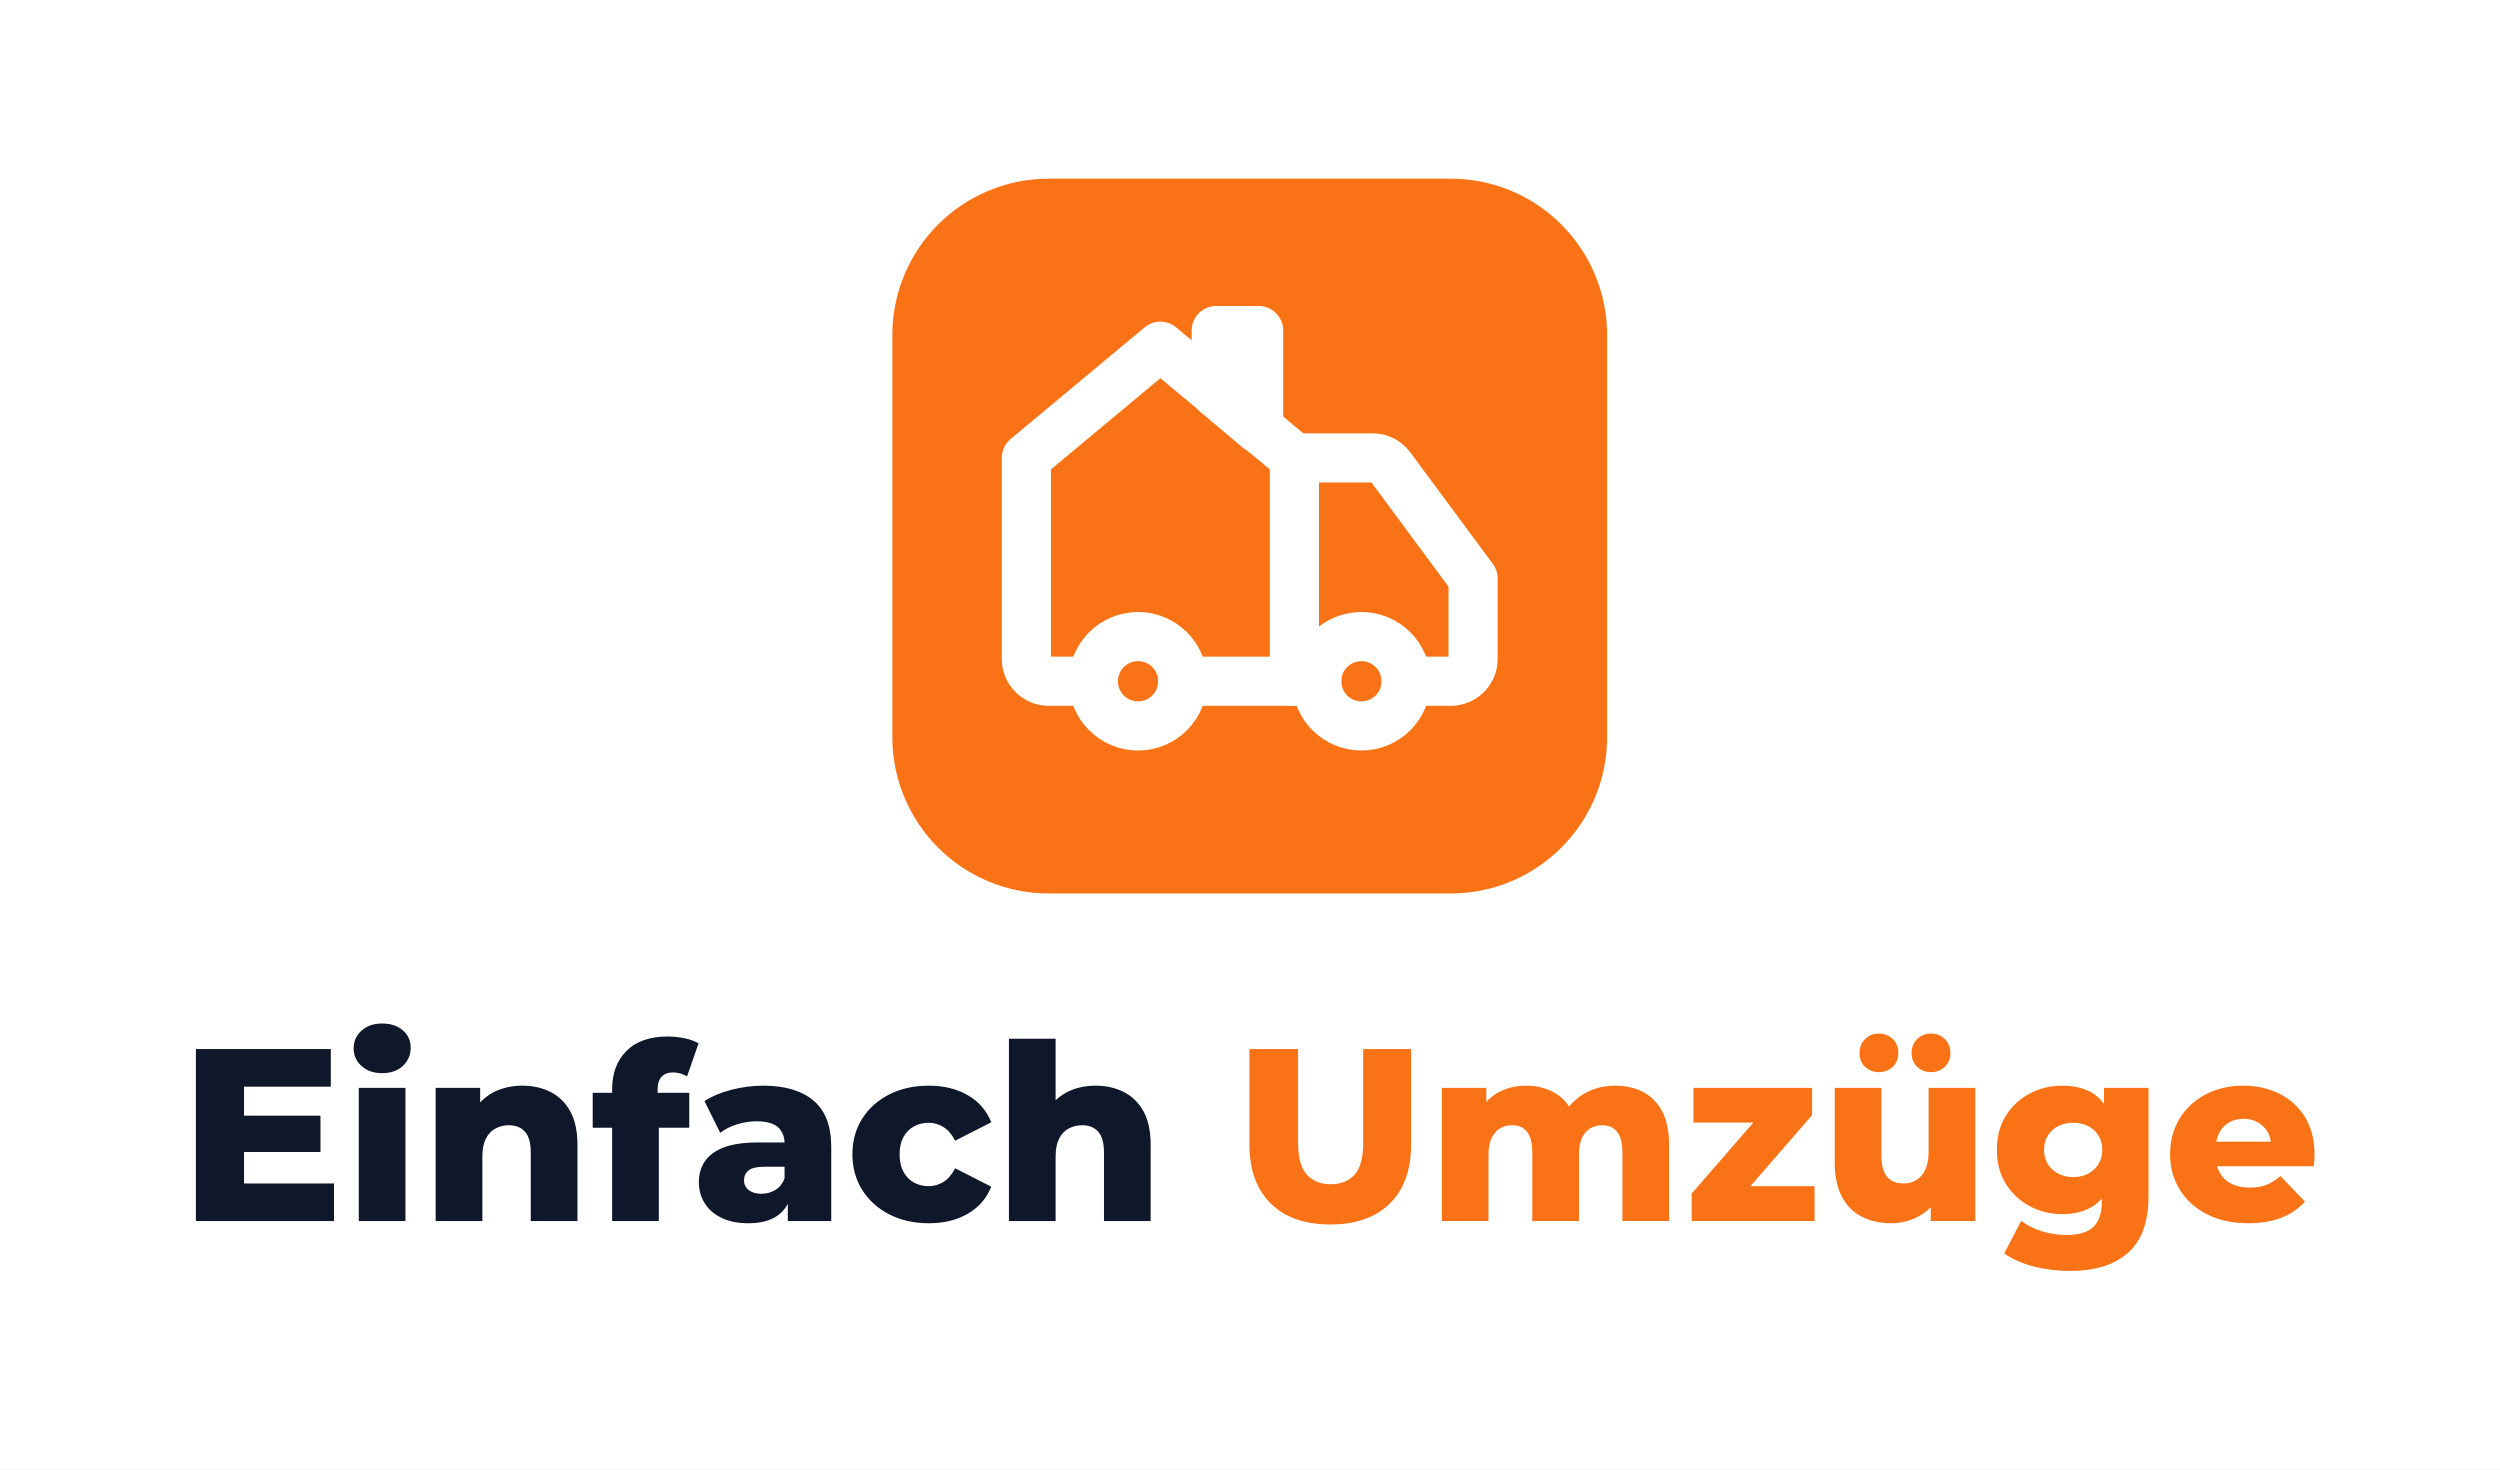
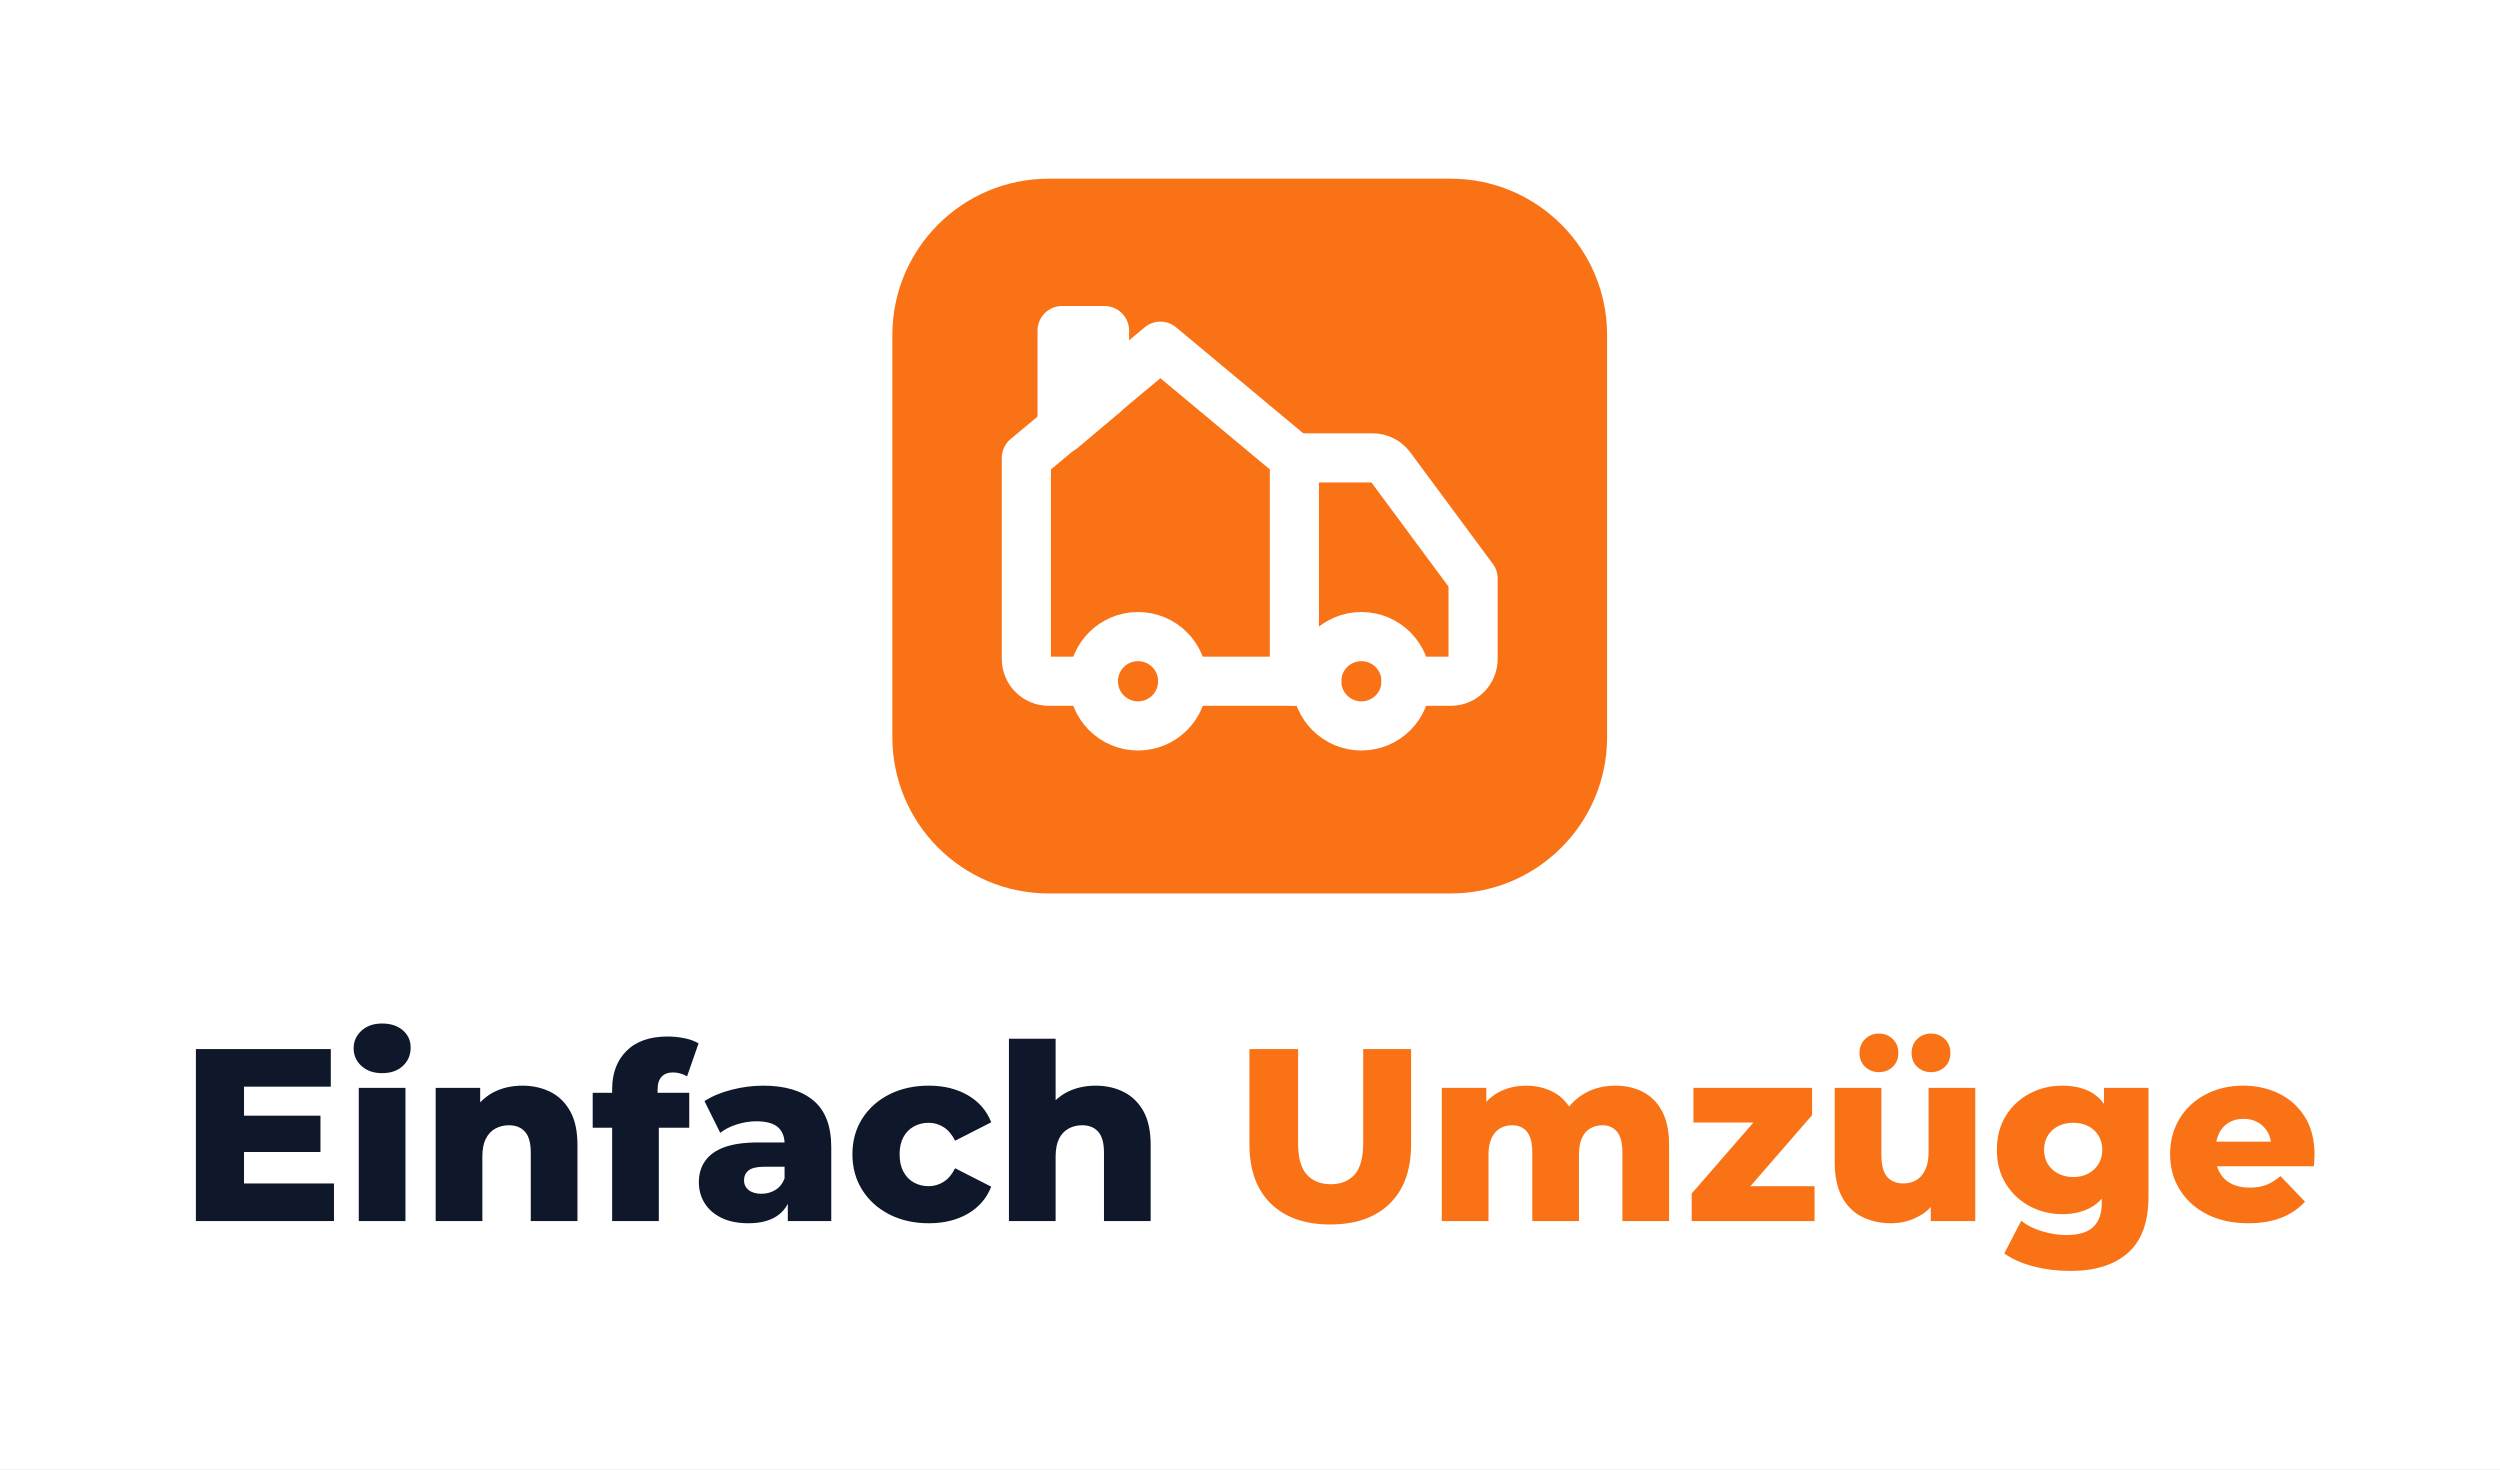
<svg xmlns="http://www.w3.org/2000/svg" viewBox="0 0 447.7 263.1" role="img" aria-label="Einfach Umzüge">
  <rect width="100%" height="100%" fill="#FFFFFF" />
  <g transform="translate(159.8 32) scale(4)">
    <rect width="32" height="32" rx="7" fill="#F97316" />
    <g fill="none" stroke="#FFFFFF" stroke-width="2.2" stroke-linecap="round" stroke-linejoin="round" transform="translate(4 4.5)">
      <path d="M14 18V8L8 3 2 8V17a1 1 0 0 0 1 1h2" />
-       <path d="M10.5 5.1V2.3H12.4V6.7Z" fill="#FFFFFF" />
+       <path d="M5.5 5.1V2.3H3.6V6.7Z" fill="#FFFFFF" />
      <path d="M15 18H9" />
      <path d="M19 18h2a1 1 0 0 0 1-1v-3.6l-3.7-5A1 1 0 0 0 17.5 8H14" />
      <circle cx="17" cy="18" r="2" />
      <circle cx="7" cy="18" r="2" />
    </g>
  </g>
  <g transform="translate(32.0 188.0)">
    <path d="M27.81 30.67L3.08 30.67L3.08-0.13L27.24-0.13L27.24 6.60L11.70 6.60L11.70 11.79L25.39 11.79L25.39 18.30L11.70 18.30L11.70 23.93L27.81 23.93L27.81 30.67M40.61 30.67L32.25 30.67L32.25 6.82L40.61 6.82L40.61 30.67M36.43 4.18Q34.14 4.18 32.74 2.90Q31.33 1.63 31.33-0.27Q31.33-2.16 32.74-3.43Q34.14-4.71 36.43-4.71Q38.72-4.71 40.13-3.50Q41.54-2.29 41.54-0.40Q41.54 1.58 40.15 2.88Q38.76 4.18 36.43 4.18M54.38 30.67L46.02 30.67L46.02 6.82L53.99 6.82L53.99 9.41Q54.96 8.40 56.19 7.70Q58.56 6.42 61.56 6.42Q64.33 6.42 66.57 7.54Q68.82 8.67 70.11 11Q71.41 13.33 71.41 17.03L71.41 30.67L63.05 30.67L63.05 18.39Q63.05 15.84 62.02 14.67Q60.98 13.51 59.14 13.51Q57.82 13.51 56.72 14.10Q55.62 14.69 55 15.93Q54.38 17.16 54.38 19.14L54.38 30.67M85.98 30.67L77.62 30.67L77.62 13.95L74.14 13.95L74.14 7.70L77.62 7.70L77.62 7.08Q77.62 2.77 80.19 0.20Q82.76-2.38 87.56-2.38Q89.10-2.38 90.60-2.07Q92.09-1.76 93.10-1.15L91.04 4.75Q90.51 4.44 89.85 4.24Q89.19 4.05 88.53 4.05Q87.21 4.05 86.48 4.82Q85.76 5.59 85.76 7.17L85.76 7.70L91.43 7.70L91.43 13.95L85.98 13.95L85.98 30.67M116.86 30.67L109.08 30.67L109.08 27.59Q108.37 28.95 107.10 29.79Q105.16 31.06 102.04 31.06Q99.18 31.06 97.20 30.09Q95.22 29.13 94.18 27.45Q93.15 25.78 93.15 23.71Q93.15 21.51 94.27 19.91Q95.39 18.30 97.72 17.44Q100.06 16.59 103.75 16.59L108.50 16.59Q108.42 14.87 107.32 13.86Q106.08 12.80 103.44 12.80Q101.73 12.80 99.97 13.35Q98.21 13.90 96.98 14.87L94.16 9.19Q96.18 7.87 99.02 7.15Q101.86 6.42 104.68 6.42Q110.48 6.42 113.67 9.08Q116.86 11.75 116.86 17.42L116.86 30.67M108.50 23.01L108.50 20.94L104.90 20.94Q102.87 20.94 102.06 21.60Q101.24 22.26 101.24 23.36Q101.24 24.46 102.08 25.12Q102.92 25.78 104.37 25.78Q105.73 25.78 106.85 25.10Q107.98 24.42 108.50 23.01M134.33 31.06Q130.37 31.06 127.27 29.48Q124.17 27.89 122.41 25.10Q120.65 22.31 120.65 18.70Q120.65 15.09 122.41 12.32Q124.17 9.55 127.27 7.98Q130.37 6.42 134.33 6.42Q138.38 6.42 141.33 8.14Q144.28 9.85 145.51 12.98L139.04 16.28Q138.20 14.61 136.97 13.84Q135.74 13.07 134.29 13.07Q132.84 13.07 131.65 13.73Q130.46 14.39 129.78 15.64Q129.10 16.89 129.10 18.70Q129.10 20.55 129.78 21.82Q130.46 23.10 131.65 23.76Q132.84 24.42 134.29 24.42Q135.74 24.42 136.97 23.65Q138.20 22.88 139.04 21.21L145.51 24.51Q144.28 27.63 141.33 29.35Q138.38 31.06 134.33 31.06M157.04 30.67L148.68 30.67L148.68-1.98L157.04-1.98L157.04 9.02Q157.87 8.27 158.84 7.70Q161.22 6.42 164.21 6.42Q166.98 6.42 169.22 7.54Q171.47 8.67 172.77 11Q174.06 13.33 174.06 17.03L174.06 30.67L165.70 30.67L165.70 18.39Q165.70 15.84 164.67 14.67Q163.64 13.51 161.79 13.51Q160.47 13.51 159.37 14.10Q158.27 14.69 157.65 15.93Q157.04 17.16 157.04 19.14" fill="#0F172A" />
    <path d="M206.23 31.28Q199.41 31.28 195.58 27.54Q191.75 23.80 191.75 16.94L191.75-0.13L200.46-0.13L200.46 16.67Q200.46 20.63 202.03 22.35Q203.59 24.07 206.32 24.07Q209.04 24.07 210.58 22.35Q212.12 20.63 212.12 16.67L212.12-0.13L220.70-0.13L220.70 16.94Q220.70 23.80 216.88 27.54Q213.05 31.28 206.23 31.28M234.56 30.67L226.20 30.67L226.20 6.82L234.17 6.82L234.17 9.33Q235.05 8.36 236.19 7.70Q238.48 6.42 241.30 6.42Q244.51 6.42 246.97 8.05Q248.16 8.89 249 10.16Q250.01 8.93 251.37 8.05Q253.92 6.42 257.27 6.42Q260.04 6.42 262.22 7.54Q264.40 8.67 265.65 11Q266.90 13.33 266.90 17.03L266.90 30.67L258.54 30.67L258.54 18.39Q258.54 15.84 257.58 14.67Q256.61 13.51 254.94 13.51Q253.75 13.51 252.78 14.08Q251.81 14.65 251.28 15.82Q250.76 16.98 250.76 18.83L250.76 30.67L242.40 30.67L242.40 18.39Q242.40 15.84 241.45 14.67Q240.50 13.51 238.79 13.51Q237.56 13.51 236.61 14.08Q235.66 14.65 235.11 15.82Q234.56 16.98 234.56 18.83L234.56 30.67M292.95 30.67L270.95 30.67L270.95 25.74L282 13.02L271.26 13.02L271.26 6.82L292.51 6.82L292.51 11.70L281.47 24.42L292.95 24.42L292.95 30.67M306.68 31.06Q303.78 31.06 301.47 29.92Q299.16 28.77 297.86 26.33Q296.56 23.89 296.56 20.15L296.56 6.82L304.92 6.82L304.92 18.79Q304.92 21.56 305.95 22.75Q306.99 23.93 308.88 23.93Q310.11 23.93 311.12 23.36Q312.14 22.79 312.75 21.54Q313.37 20.28 313.37 18.30L313.37 6.82L321.73 6.82L321.73 30.67L313.76 30.67L313.76 28.16Q312.88 29.13 311.74 29.74Q309.41 31.06 306.68 31.06M313.81 4Q312.36 4 311.34 3.06Q310.33 2.11 310.33 0.57Q310.33-0.97 311.34-1.94Q312.36-2.91 313.81-2.91Q315.26-2.91 316.27-1.94Q317.28-0.97 317.28 0.57Q317.28 2.11 316.27 3.06Q315.26 4 313.81 4M304.48 4Q303.03 4 302.02 3.06Q301 2.11 301 0.57Q301-0.97 302.02-1.94Q303.03-2.91 304.48-2.91Q305.93-2.91 306.94-1.94Q307.96-0.97 307.96 0.57Q307.96 2.11 306.94 3.06Q305.93 4 304.48 4M338.76 39.60Q335.32 39.60 332.22 38.81Q329.12 38.01 326.92 36.47L329.96 30.62Q331.45 31.81 333.67 32.49Q335.90 33.17 338.01 33.17Q341.40 33.17 342.89 31.70Q344.39 30.23 344.39 27.41L344.39 26.66Q343.55 27.59 342.50 28.20Q340.34 29.43 337.30 29.43Q334.14 29.43 331.47 28Q328.81 26.57 327.21 24Q325.60 21.43 325.60 17.91Q325.60 14.39 327.21 11.81Q328.81 9.24 331.47 7.83Q334.14 6.42 337.30 6.42Q340.34 6.42 342.50 7.61Q343.86 8.40 344.78 9.68L344.78 6.82L352.75 6.82L352.75 26.31Q352.75 33.09 349.10 36.34Q345.44 39.60 338.76 39.60M339.28 22.79Q340.78 22.79 341.95 22.17Q343.11 21.56 343.79 20.46Q344.48 19.36 344.48 17.91Q344.48 16.45 343.79 15.35Q343.11 14.25 341.95 13.66Q340.78 13.07 339.28 13.07Q337.79 13.07 336.60 13.66Q335.41 14.25 334.73 15.35Q334.05 16.45 334.05 17.91Q334.05 19.36 334.73 20.46Q335.41 21.56 336.60 22.17Q337.79 22.79 339.28 22.79M370.61 31.06Q366.39 31.06 363.24 29.46Q360.10 27.85 358.36 25.06Q356.62 22.26 356.62 18.70Q356.62 15.13 358.31 12.34Q360.01 9.55 363 7.98Q365.99 6.42 369.73 6.42Q373.25 6.42 376.16 7.85Q379.06 9.28 380.78 12.05Q382.49 14.83 382.49 18.79Q382.49 19.23 382.45 19.80Q382.40 20.37 382.36 20.85L365.02 20.85Q365.20 21.51 365.55 22.04Q366.26 23.32 367.62 24Q368.98 24.68 370.88 24.68Q372.64 24.68 373.89 24.18Q375.14 23.67 376.38 22.61L380.78 27.19Q379.06 29.08 376.55 30.07Q374.04 31.06 370.61 31.06M364.89 16.45L374.66 16.45Q374.53 15.57 374.18 14.87Q373.52 13.68 372.39 13.02Q371.27 12.36 369.78 12.36Q368.28 12.36 367.16 13.02Q366.04 13.68 365.42 14.87Q365.07 15.62 364.89 16.45" fill="#F97316" />
  </g>
</svg>
